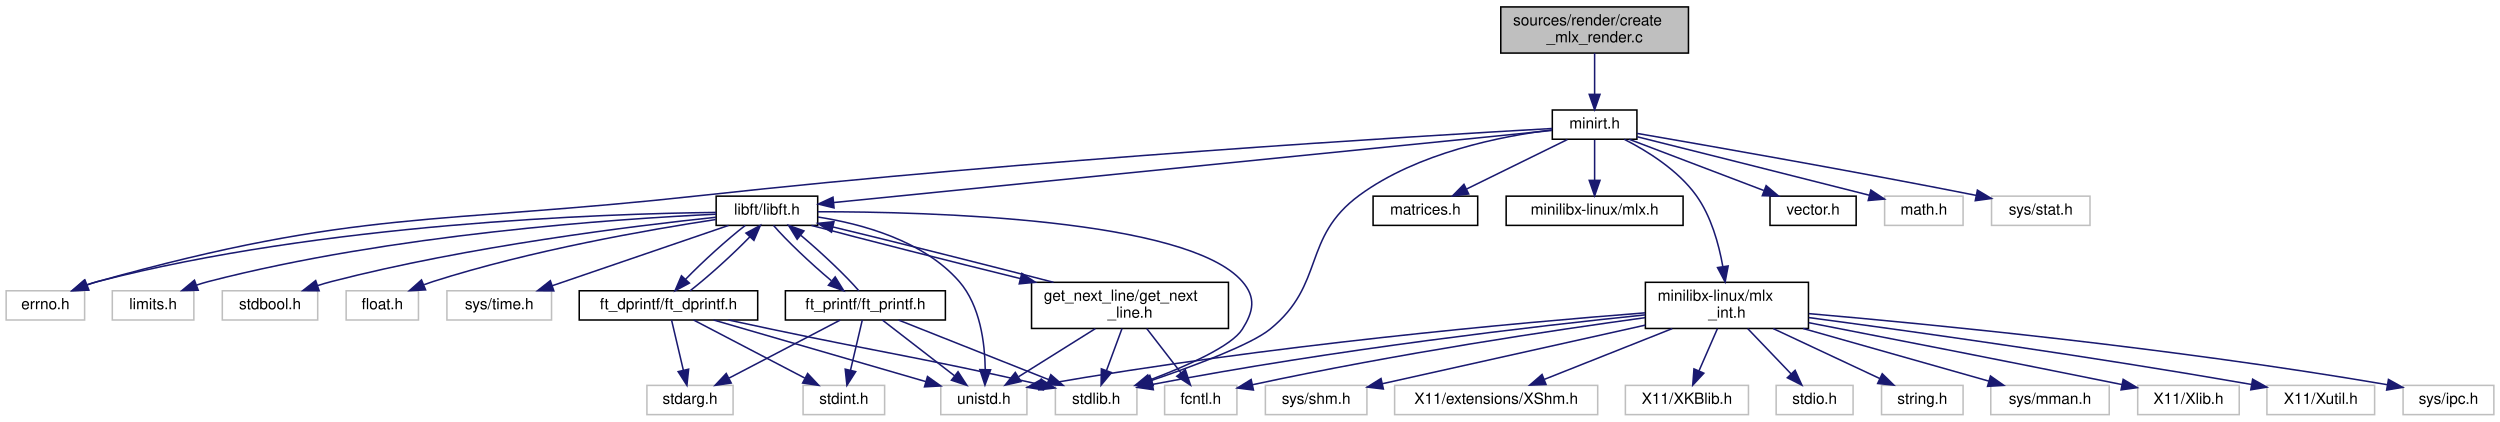
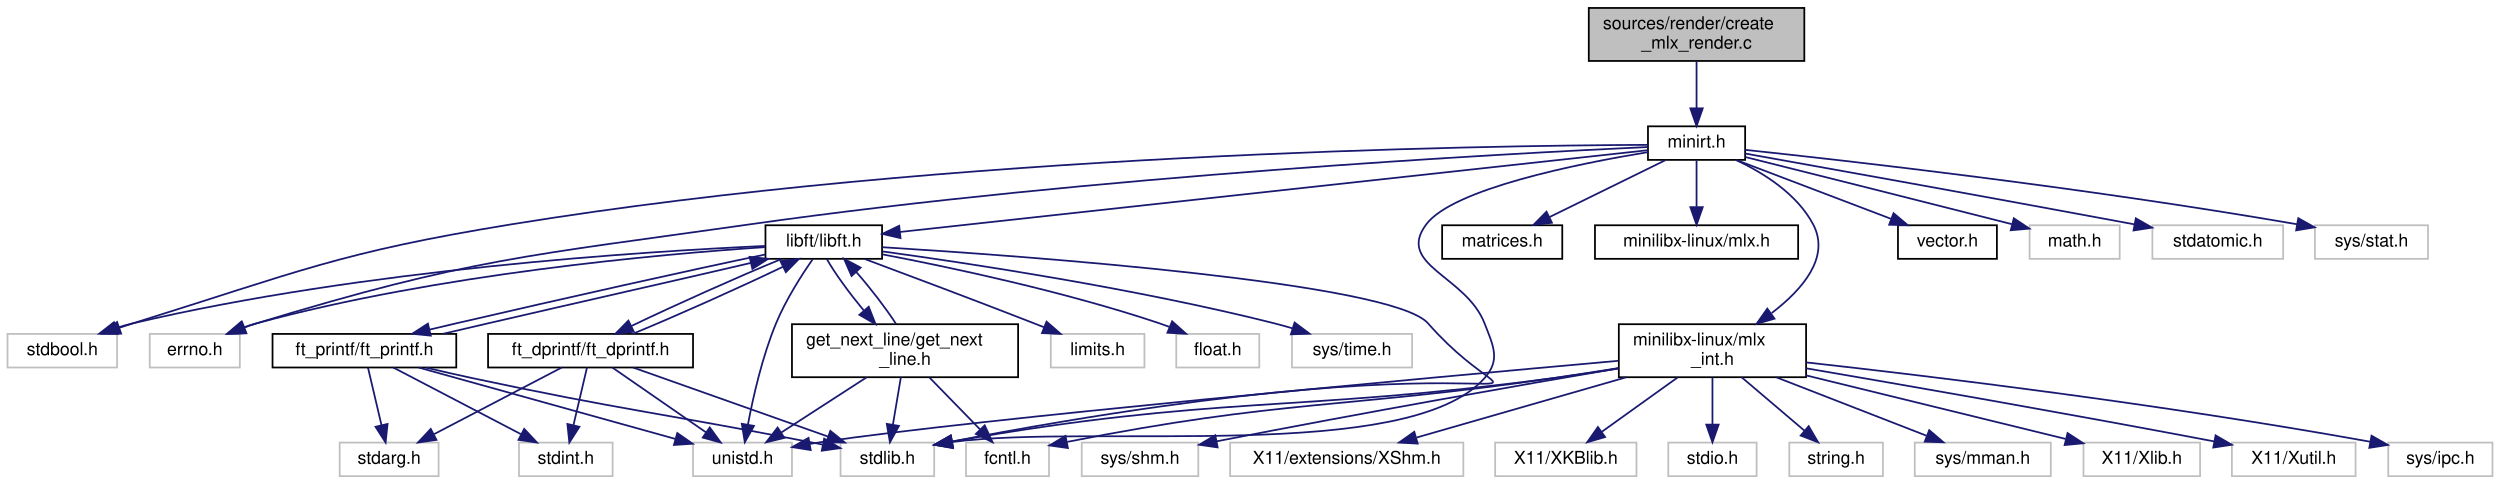
- <svg xmlns="http://www.w3.org/2000/svg" xmlns:xlink="http://www.w3.org/1999/xlink" width="1625pt" height="274pt" viewBox="0.00 0.00 1625.00 274.00">
+ <svg xmlns="http://www.w3.org/2000/svg" xmlns:xlink="http://www.w3.org/1999/xlink" width="1415pt" height="274pt" viewBox="0.00 0.00 1414.50 274.00">
  <g id="graph0" class="graph" transform="scale(1 1) rotate(0) translate(4 270)">
    <g id="node1" class="node">
      <g id="a_node1">
        <a xlink:title=" ">
-           <polygon fill="#bfbfbf" stroke="black" points="971.5,-235.5 971.5,-265.5 1093.5,-265.5 1093.5,-235.5 971.5,-235.5" />
-           <text text-anchor="start" x="979.5" y="-253.5" font-family="Helvetica,sans-Serif" font-size="10.00">sources/render/create</text>
-           <text text-anchor="middle" x="1032.5" y="-242.5" font-family="Helvetica,sans-Serif" font-size="10.00">_mlx_render.c</text>
+           <polygon fill="#bfbfbf" stroke="black" points="895,-235.5 895,-265.5 1017,-265.5 1017,-235.5 895,-235.5" />
+           <text text-anchor="start" x="903" y="-253.5" font-family="Helvetica,sans-Serif" font-size="10.00">sources/render/create</text>
+           <text text-anchor="middle" x="956" y="-242.5" font-family="Helvetica,sans-Serif" font-size="10.00">_mlx_render.c</text>
        </a>
      </g>
    </g>
    <g id="node2" class="node">
      <g id="a_node2">
        <a xlink:href="minirt_8h.html" target="_top" xlink:title=" ">
-           <polygon fill="none" stroke="black" points="1005,-179.5 1005,-198.5 1060,-198.5 1060,-179.5 1005,-179.5" />
-           <text text-anchor="middle" x="1032.5" y="-186.5" font-family="Helvetica,sans-Serif" font-size="10.00">minirt.h</text>
+           <polygon fill="none" stroke="black" points="928.5,-179.5 928.5,-198.5 983.5,-198.5 983.5,-179.5 928.5,-179.5" />
+           <text text-anchor="middle" x="956" y="-186.5" font-family="Helvetica,sans-Serif" font-size="10.00">minirt.h</text>
        </a>
      </g>
    </g>
    <g id="edge1" class="edge">
-       <path fill="none" stroke="midnightblue" d="M1032.5,-235.4C1032.5,-227.47 1032.5,-217.46 1032.5,-208.86" />
-       <polygon fill="midnightblue" stroke="midnightblue" points="1036,-208.66 1032.5,-198.66 1029,-208.66 1036,-208.66" />
+       <path fill="none" stroke="midnightblue" d="M956,-235.4C956,-227.47 956,-217.46 956,-208.86" />
+       <polygon fill="midnightblue" stroke="midnightblue" points="959.5,-208.66 956,-198.66 952.5,-208.66 959.5,-208.66" />
    </g>
    <g id="node3" class="node">
      <g id="a_node3">
        <a xlink:href="libft_8h.html" target="_top" xlink:title=" ">
-           <polygon fill="none" stroke="black" points="461.5,-123.5 461.5,-142.5 527.5,-142.5 527.5,-123.5 461.5,-123.5" />
-           <text text-anchor="middle" x="494.5" y="-130.5" font-family="Helvetica,sans-Serif" font-size="10.00">libft/libft.h</text>
+           <polygon fill="none" stroke="black" points="429,-123.5 429,-142.5 495,-142.5 495,-123.5 429,-123.5" />
+           <text text-anchor="middle" x="462" y="-130.5" font-family="Helvetica,sans-Serif" font-size="10.00">libft/libft.h</text>
        </a>
      </g>
    </g>
    <g id="edge2" class="edge">
-       <path fill="none" stroke="midnightblue" d="M1004.71,-185.21C916.83,-176.39 644.52,-149.06 537.92,-138.36" />
-       <polygon fill="midnightblue" stroke="midnightblue" points="538.13,-134.86 527.84,-137.35 537.44,-141.83 538.13,-134.86" />
+       <path fill="none" stroke="midnightblue" d="M928.38,-184.98C846.45,-176.02 604.3,-149.55 505.11,-138.71" />
+       <polygon fill="midnightblue" stroke="midnightblue" points="505.45,-135.23 495.13,-137.62 504.69,-142.19 505.45,-135.23" />
+     </g>
+     <g id="node5" class="node">
+       <g id="a_node5">
+         <a xlink:title=" ">
+           <polygon fill="none" stroke="#bfbfbf" points="0,-62 0,-81 62,-81 62,-62 0,-62" />
+           <text text-anchor="middle" x="31" y="-69" font-family="Helvetica,sans-Serif" font-size="10.00">stdbool.h</text>
+         </a>
+       </g>
+     </g>
+     <g id="edge46" class="edge">
+       <path fill="none" stroke="midnightblue" d="M928.3,-188.01C836.22,-187.65 532.18,-183.26 285,-143 187.96,-127.2 164.87,-116.23 71,-87 68.44,-86.2 65.81,-85.34 63.17,-84.45" />
+       <polygon fill="midnightblue" stroke="midnightblue" points="64.32,-81.14 53.72,-81.15 62.01,-87.75 64.32,-81.14" />
    </g>
    <g id="node6" class="node">
      <g id="a_node6">
        <a xlink:title=" ">
-           <polygon fill="none" stroke="#bfbfbf" points="0,-62 0,-81 51,-81 51,-62 0,-62" />
-           <text text-anchor="middle" x="25.5" y="-69" font-family="Helvetica,sans-Serif" font-size="10.00">errno.h</text>
+           <polygon fill="none" stroke="#bfbfbf" points="80.5,-62 80.5,-81 131.5,-81 131.5,-62 80.5,-62" />
+           <text text-anchor="middle" x="106" y="-69" font-family="Helvetica,sans-Serif" font-size="10.00">errno.h</text>
        </a>
      </g>
    </g>
    <g id="edge43" class="edge">
-       <path fill="none" stroke="midnightblue" d="M1004.97,-186.49C921.59,-181.79 664.58,-166.31 452.5,-143 277.13,-123.72 229.43,-134.46 59.5,-87 57.21,-86.36 54.86,-85.6 52.53,-84.77" />
-       <polygon fill="midnightblue" stroke="midnightblue" points="53.77,-81.49 43.18,-81.08 51.2,-88 53.77,-81.49" />
+       <path fill="none" stroke="midnightblue" d="M928.26,-186.79C848.77,-183.09 613.47,-170.45 420,-143 294.78,-125.24 261.99,-123.82 141,-87 138.72,-86.31 136.38,-85.52 134.05,-84.67" />
+       <polygon fill="midnightblue" stroke="midnightblue" points="135.23,-81.38 124.65,-81.01 132.69,-87.9 135.23,-81.38" />
    </g>
    <g id="node9" class="node">
      <g id="a_node9">
        <a xlink:title=" ">
-           <polygon fill="none" stroke="#bfbfbf" points="682,-0.5 682,-19.5 735,-19.5 735,-0.5 682,-0.5" />
-           <text text-anchor="middle" x="708.5" y="-7.5" font-family="Helvetica,sans-Serif" font-size="10.00">stdlib.h</text>
-         </a>
-       </g>
-     </g>
-     <g id="edge45" class="edge">
-       <path fill="none" stroke="midnightblue" d="M1004.85,-185.59C972.12,-181.53 917.3,-170.82 879.5,-143 842.07,-115.46 857.61,-85.25 821.5,-56 809.24,-46.07 772.81,-32.41 744.59,-22.75" />
-       <polygon fill="midnightblue" stroke="midnightblue" points="745.6,-19.39 735.01,-19.51 743.36,-26.03 745.6,-19.39" />
+           <polygon fill="none" stroke="#bfbfbf" points="471.5,-0.5 471.5,-19.5 524.5,-19.5 524.5,-0.5 471.5,-0.5" />
+           <text text-anchor="middle" x="498" y="-7.5" font-family="Helvetica,sans-Serif" font-size="10.00">stdlib.h</text>
+         </a>
+       </g>
+     </g>
+     <g id="edge47" class="edge">
+       <path fill="none" stroke="midnightblue" d="M928.49,-183.9C888.67,-177.33 818.05,-163.12 803,-143 785.69,-119.87 825.53,-113.92 836,-87 840.99,-74.16 845.15,-66.3 836,-56 792.91,-7.48 615.82,-30.28 534.96,-19.86" />
+       <polygon fill="midnightblue" stroke="midnightblue" points="535.09,-16.34 524.67,-18.25 534.01,-23.26 535.09,-16.34" />
    </g>
    <g id="node17" class="node">
      <g id="a_node17">
        <a xlink:href="matrices_8h.html" target="_top" xlink:title=" ">
-           <polygon fill="none" stroke="black" points="888.5,-123.5 888.5,-142.5 956.5,-142.5 956.5,-123.5 888.5,-123.5" />
-           <text text-anchor="middle" x="922.5" y="-130.5" font-family="Helvetica,sans-Serif" font-size="10.00">matrices.h</text>
+           <polygon fill="none" stroke="black" points="812,-123.5 812,-142.5 880,-142.5 880,-123.5 812,-123.5" />
+           <text text-anchor="middle" x="846" y="-130.5" font-family="Helvetica,sans-Serif" font-size="10.00">matrices.h</text>
        </a>
      </g>
    </g>
    <g id="edge27" class="edge">
-       <path fill="none" stroke="midnightblue" d="M1014.83,-179.32C997.11,-170.62 969.6,-157.12 949.21,-147.11" />
-       <polygon fill="midnightblue" stroke="midnightblue" points="950.65,-143.92 940.13,-142.65 947.56,-150.2 950.65,-143.92" />
+       <path fill="none" stroke="midnightblue" d="M938.33,-179.32C920.61,-170.62 893.1,-157.12 872.71,-147.11" />
+       <polygon fill="midnightblue" stroke="midnightblue" points="874.15,-143.92 863.63,-142.65 871.06,-150.2 874.15,-143.92" />
    </g>
    <g id="node18" class="node">
      <g id="a_node18">
        <a xlink:href="mlx_8h.html" target="_top" xlink:title=" ">
-           <polygon fill="none" stroke="black" points="975,-123.5 975,-142.5 1090,-142.5 1090,-123.5 975,-123.5" />
-           <text text-anchor="middle" x="1032.5" y="-130.5" font-family="Helvetica,sans-Serif" font-size="10.00">minilibx-linux/mlx.h</text>
+           <polygon fill="none" stroke="black" points="898.5,-123.5 898.5,-142.5 1013.5,-142.5 1013.5,-123.5 898.5,-123.5" />
+           <text text-anchor="middle" x="956" y="-130.5" font-family="Helvetica,sans-Serif" font-size="10.00">minilibx-linux/mlx.h</text>
        </a>
      </g>
    </g>
    <g id="edge28" class="edge">
-       <path fill="none" stroke="midnightblue" d="M1032.5,-179.08C1032.5,-172.01 1032.5,-161.86 1032.5,-152.99" />
-       <polygon fill="midnightblue" stroke="midnightblue" points="1036,-152.75 1032.5,-142.75 1029,-152.75 1036,-152.75" />
+       <path fill="none" stroke="midnightblue" d="M956,-179.08C956,-172.01 956,-161.86 956,-152.99" />
+       <polygon fill="midnightblue" stroke="midnightblue" points="959.5,-152.75 956,-142.75 952.5,-152.75 959.5,-152.75" />
    </g>
    <g id="node19" class="node">
      <g id="a_node19">
        <a xlink:href="mlx__int_8h.html" target="_top" xlink:title=" ">
-           <polygon fill="none" stroke="black" points="1065.5,-56.5 1065.5,-86.5 1171.5,-86.5 1171.5,-56.5 1065.5,-56.5" />
-           <text text-anchor="start" x="1073.5" y="-74.5" font-family="Helvetica,sans-Serif" font-size="10.00">minilibx-linux/mlx</text>
-           <text text-anchor="middle" x="1118.5" y="-63.5" font-family="Helvetica,sans-Serif" font-size="10.00">_int.h</text>
+           <polygon fill="none" stroke="black" points="912,-56.5 912,-86.5 1018,-86.5 1018,-56.5 912,-56.5" />
+           <text text-anchor="start" x="920" y="-74.5" font-family="Helvetica,sans-Serif" font-size="10.00">minilibx-linux/mlx</text>
+           <text text-anchor="middle" x="965" y="-63.5" font-family="Helvetica,sans-Serif" font-size="10.00">_int.h</text>
        </a>
      </g>
    </g>
    <g id="edge29" class="edge">
-       <path fill="none" stroke="midnightblue" d="M1051.72,-179.47C1066.59,-171.92 1086.58,-159.54 1098.5,-143 1108.22,-129.51 1113.23,-111.42 1115.8,-96.94" />
-       <polygon fill="midnightblue" stroke="midnightblue" points="1119.31,-97.12 1117.33,-86.71 1112.39,-96.08 1119.31,-97.12" />
+       <path fill="none" stroke="midnightblue" d="M978.46,-179.38C993.77,-172.18 1012.86,-160.29 1022,-143 1031.8,-124.46 1015.97,-106.13 998.53,-92.81" />
+       <polygon fill="midnightblue" stroke="midnightblue" points="1000.11,-89.64 989.94,-86.69 996.05,-95.34 1000.11,-89.64" />
    </g>
    <g id="node29" class="node">
      <g id="a_node29">
        <a xlink:href="vector_8h.html" target="_top" xlink:title=" ">
-           <polygon fill="none" stroke="black" points="1146.5,-123.5 1146.5,-142.5 1202.5,-142.5 1202.5,-123.5 1146.5,-123.5" />
-           <text text-anchor="middle" x="1174.5" y="-130.5" font-family="Helvetica,sans-Serif" font-size="10.00">vector.h</text>
+           <polygon fill="none" stroke="black" points="1070,-123.5 1070,-142.5 1126,-142.5 1126,-123.5 1070,-123.5" />
+           <text text-anchor="middle" x="1098" y="-130.5" font-family="Helvetica,sans-Serif" font-size="10.00">vector.h</text>
        </a>
      </g>
    </g>
    <g id="edge42" class="edge">
-       <path fill="none" stroke="midnightblue" d="M1055,-179.44C1078.58,-170.48 1115.82,-156.31 1142.46,-146.18" />
-       <polygon fill="midnightblue" stroke="midnightblue" points="1144,-149.34 1152.1,-142.52 1141.51,-142.8 1144,-149.34" />
+       <path fill="none" stroke="midnightblue" d="M978.5,-179.44C1002.08,-170.48 1039.32,-156.31 1065.96,-146.18" />
+       <polygon fill="midnightblue" stroke="midnightblue" points="1067.5,-149.34 1075.6,-142.52 1065.01,-142.8 1067.5,-149.34" />
    </g>
    <g id="node30" class="node">
      <g id="a_node30">
        <a xlink:title=" ">
-           <polygon fill="none" stroke="#bfbfbf" points="1221,-123.5 1221,-142.5 1272,-142.5 1272,-123.5 1221,-123.5" />
-           <text text-anchor="middle" x="1246.5" y="-130.5" font-family="Helvetica,sans-Serif" font-size="10.00">math.h</text>
+           <polygon fill="none" stroke="#bfbfbf" points="1144.5,-123.5 1144.5,-142.5 1195.5,-142.5 1195.5,-123.5 1144.5,-123.5" />
+           <text text-anchor="middle" x="1170" y="-130.5" font-family="Helvetica,sans-Serif" font-size="10.00">math.h</text>
        </a>
      </g>
    </g>
    <g id="edge44" class="edge">
-       <path fill="none" stroke="midnightblue" d="M1060.11,-181.11C1093.43,-172.78 1151.4,-158.26 1210.94,-143.13" />
-       <polygon fill="midnightblue" stroke="midnightblue" points="1212.06,-146.46 1220.89,-140.6 1210.34,-139.67 1212.06,-146.46" />
+       <path fill="none" stroke="midnightblue" d="M983.61,-181.11C1016.93,-172.78 1074.9,-158.26 1134.44,-143.13" />
+       <polygon fill="midnightblue" stroke="midnightblue" points="1135.56,-146.46 1144.39,-140.6 1133.84,-139.67 1135.56,-146.46" />
    </g>
    <g id="node31" class="node">
      <g id="a_node31">
        <a xlink:title=" ">
-           <polygon fill="none" stroke="#bfbfbf" points="1290.5,-123.5 1290.5,-142.5 1354.5,-142.5 1354.5,-123.5 1290.5,-123.5" />
-           <text text-anchor="middle" x="1322.5" y="-130.5" font-family="Helvetica,sans-Serif" font-size="10.00">sys/stat.h</text>
-         </a>
-       </g>
-     </g>
-     <g id="edge46" class="edge">
-       <path fill="none" stroke="midnightblue" d="M1060.08,-183.29C1105.92,-175.39 1200.66,-158.79 1280.5,-143 1280.6,-142.98 1280.7,-142.96 1280.8,-142.94" />
-       <polygon fill="midnightblue" stroke="midnightblue" points="1281.32,-146.41 1290.42,-140.98 1279.92,-139.55 1281.32,-146.41" />
+           <polygon fill="none" stroke="#bfbfbf" points="1214,-123.5 1214,-142.5 1288,-142.5 1288,-123.5 1214,-123.5" />
+           <text text-anchor="middle" x="1251" y="-130.5" font-family="Helvetica,sans-Serif" font-size="10.00">stdatomic.h</text>
+         </a>
+       </g>
+     </g>
+     <g id="edge45" class="edge">
+       <path fill="none" stroke="midnightblue" d="M983.54,-183.09C1027.63,-175.22 1117.03,-159.17 1203.79,-143.02" />
+       <polygon fill="midnightblue" stroke="midnightblue" points="1204.62,-146.43 1213.81,-141.16 1203.33,-139.55 1204.62,-146.43" />
+     </g>
+     <g id="node32" class="node">
+       <g id="a_node32">
+         <a xlink:title=" ">
+           <polygon fill="none" stroke="#bfbfbf" points="1306,-123.5 1306,-142.5 1370,-142.5 1370,-123.5 1306,-123.5" />
+           <text text-anchor="middle" x="1338" y="-130.5" font-family="Helvetica,sans-Serif" font-size="10.00">sys/stat.h</text>
+         </a>
+       </g>
+     </g>
+     <g id="edge48" class="edge">
+       <path fill="none" stroke="midnightblue" d="M983.53,-185.17C1040.13,-179.18 1173.83,-164.15 1295.93,-143.06" />
+       <polygon fill="midnightblue" stroke="midnightblue" points="1296.57,-146.5 1305.82,-141.33 1295.37,-139.61 1296.57,-146.5" />
    </g>
    <g id="node4" class="node">
      <g id="a_node4">
        <a xlink:title=" ">
-           <polygon fill="none" stroke="#bfbfbf" points="69,-62 69,-81 122,-81 122,-62 69,-62" />
-           <text text-anchor="middle" x="95.5" y="-69" font-family="Helvetica,sans-Serif" font-size="10.00">limits.h</text>
+           <polygon fill="none" stroke="#bfbfbf" points="590.5,-62 590.5,-81 643.5,-81 643.5,-62 590.5,-62" />
+           <text text-anchor="middle" x="617" y="-69" font-family="Helvetica,sans-Serif" font-size="10.00">limits.h</text>
        </a>
      </g>
    </g>
    <g id="edge3" class="edge">
-       <path fill="none" stroke="midnightblue" d="M461.43,-130.77C396.98,-127.73 250.46,-117.77 131.5,-87 128.99,-86.35 126.42,-85.57 123.86,-84.71" />
-       <polygon fill="midnightblue" stroke="midnightblue" points="124.84,-81.34 114.25,-81.12 122.39,-87.89 124.84,-81.34" />
-     </g>
-     <g id="node5" class="node">
-       <g id="a_node5">
-         <a xlink:title=" ">
-           <polygon fill="none" stroke="#bfbfbf" points="140.5,-62 140.5,-81 202.5,-81 202.5,-62 140.5,-62" />
-           <text text-anchor="middle" x="171.5" y="-69" font-family="Helvetica,sans-Serif" font-size="10.00">stdbool.h</text>
-         </a>
-       </g>
+       <path fill="none" stroke="midnightblue" d="M485.31,-123.35C509.35,-114.4 547.87,-99.93 581,-87 582.84,-86.28 584.72,-85.54 586.62,-84.79" />
+       <polygon fill="midnightblue" stroke="midnightblue" points="588.1,-87.97 596.09,-81.01 585.51,-81.47 588.1,-87.97" />
    </g>
    <g id="edge4" class="edge">
-       <path fill="none" stroke="midnightblue" d="M461.4,-128.8C408.14,-123.19 300.37,-109.95 211.5,-87 208.52,-86.23 205.45,-85.33 202.4,-84.36" />
-       <polygon fill="midnightblue" stroke="midnightblue" points="203.45,-81.01 192.85,-81.09 201.18,-87.64 203.45,-81.01" />
+       <path fill="none" stroke="midnightblue" d="M428.86,-130.79C360.9,-127.74 201.2,-117.65 71,-87 67.94,-86.28 64.78,-85.4 61.65,-84.42" />
+       <polygon fill="midnightblue" stroke="midnightblue" points="62.49,-81.01 51.89,-81.11 60.24,-87.64 62.49,-81.01" />
    </g>
    <g id="edge5" class="edge">
-       <path fill="none" stroke="midnightblue" d="M461.44,-131.93C387.95,-131.06 205.96,-124.88 59.5,-87 57.14,-86.39 54.73,-85.64 52.34,-84.81" />
-       <polygon fill="midnightblue" stroke="midnightblue" points="53.38,-81.46 42.79,-81.06 50.82,-87.97 53.38,-81.46" />
+       <path fill="none" stroke="midnightblue" d="M428.63,-130.11C369.68,-126.16 243.62,-114.96 141,-87 138.56,-86.33 136.06,-85.54 133.57,-84.67" />
+       <polygon fill="midnightblue" stroke="midnightblue" points="134.81,-81.4 124.22,-81.07 132.3,-87.93 134.81,-81.4" />
    </g>
    <g id="node7" class="node">
      <g id="a_node7">
        <a xlink:title=" ">
-           <polygon fill="none" stroke="#bfbfbf" points="221,-62 221,-81 268,-81 268,-62 221,-62" />
-           <text text-anchor="middle" x="244.5" y="-69" font-family="Helvetica,sans-Serif" font-size="10.00">float.h</text>
+           <polygon fill="none" stroke="#bfbfbf" points="661.5,-62 661.5,-81 708.5,-81 708.5,-62 661.5,-62" />
+           <text text-anchor="middle" x="685" y="-69" font-family="Helvetica,sans-Serif" font-size="10.00">float.h</text>
        </a>
      </g>
    </g>
    <g id="edge6" class="edge">
-       <path fill="none" stroke="midnightblue" d="M461.23,-127.32C418.16,-120.76 341.09,-107.32 277.5,-87 275.58,-86.39 273.62,-85.7 271.66,-84.96" />
-       <polygon fill="midnightblue" stroke="midnightblue" points="272.63,-81.58 262.05,-81.02 269.97,-88.05 272.63,-81.58" />
+       <path fill="none" stroke="midnightblue" d="M495.12,-126.05C533.44,-118.74 598.16,-105.04 652,-87 653.87,-86.37 655.78,-85.68 657.69,-84.95" />
+       <polygon fill="midnightblue" stroke="midnightblue" points="659.17,-88.13 667.08,-81.08 656.5,-81.66 659.17,-88.13" />
    </g>
    <g id="node8" class="node">
      <g id="a_node8">
        <a xlink:title=" ">
-           <polygon fill="none" stroke="#bfbfbf" points="286.5,-62 286.5,-81 354.5,-81 354.5,-62 286.5,-62" />
-           <text text-anchor="middle" x="320.5" y="-69" font-family="Helvetica,sans-Serif" font-size="10.00">sys/time.h</text>
+           <polygon fill="none" stroke="#bfbfbf" points="727,-62 727,-81 795,-81 795,-62 727,-62" />
+           <text text-anchor="middle" x="761" y="-69" font-family="Helvetica,sans-Serif" font-size="10.00">sys/time.h</text>
        </a>
      </g>
    </g>
    <g id="edge7" class="edge">
-       <path fill="none" stroke="midnightblue" d="M469.57,-123.48C439.46,-113.18 388.67,-95.81 354.86,-84.25" />
-       <polygon fill="midnightblue" stroke="midnightblue" points="355.98,-80.93 345.38,-81.01 353.71,-87.56 355.98,-80.93" />
+       <path fill="none" stroke="midnightblue" d="M495.33,-127.68C544.34,-120.97 638.53,-106.75 717,-87 720.38,-86.15 723.87,-85.17 727.35,-84.14" />
+       <polygon fill="midnightblue" stroke="midnightblue" points="728.49,-87.45 736.98,-81.11 726.39,-80.77 728.49,-87.45" />
    </g>
    <g id="edge8" class="edge">
-       <path fill="none" stroke="midnightblue" d="M527.57,-132.37C599.81,-132.39 768.08,-127.95 803.5,-87 812.51,-76.58 810.87,-67.64 803.5,-56 796.51,-44.95 767.59,-32.18 743.48,-23.07" />
-       <polygon fill="midnightblue" stroke="midnightblue" points="744.45,-19.7 733.85,-19.53 742.03,-26.26 744.45,-19.7" />
+       <path fill="none" stroke="midnightblue" d="M495.2,-130.08C577.13,-125.01 783.79,-110.05 804,-87 865.43,-16.96 891.7,-88.46 534.54,-20.11" />
+       <polygon fill="midnightblue" stroke="midnightblue" points="535.16,-16.67 524.68,-18.21 533.83,-23.54 535.16,-16.67" />
    </g>
    <g id="node10" class="node">
      <g id="a_node10">
        <a xlink:title=" ">
-           <polygon fill="none" stroke="#bfbfbf" points="607.5,-0.5 607.5,-19.5 663.5,-19.5 663.5,-0.5 607.5,-0.5" />
-           <text text-anchor="middle" x="635.5" y="-7.5" font-family="Helvetica,sans-Serif" font-size="10.00">unistd.h</text>
+           <polygon fill="none" stroke="#bfbfbf" points="388,-0.5 388,-19.5 444,-19.5 444,-0.5 388,-0.5" />
+           <text text-anchor="middle" x="416" y="-7.5" font-family="Helvetica,sans-Serif" font-size="10.00">unistd.h</text>
        </a>
      </g>
    </g>
    <g id="edge9" class="edge">
-       <path fill="none" stroke="midnightblue" d="M527.67,-128.93C556.2,-124.49 596.33,-113.61 619.5,-87 633.17,-71.3 636.17,-46.9 636.4,-30" />
-       <polygon fill="midnightblue" stroke="midnightblue" points="639.89,-29.63 636.21,-19.7 632.89,-29.76 639.89,-29.63" />
+       <path fill="none" stroke="midnightblue" d="M455.81,-123.44C449.73,-114.68 440.58,-100.47 435,-87 427.21,-68.19 422.03,-45.4 419.08,-29.71" />
+       <polygon fill="midnightblue" stroke="midnightblue" points="422.5,-28.94 417.31,-19.7 415.6,-30.15 422.5,-28.94" />
    </g>
    <g id="node11" class="node">
      <g id="a_node11">
        <a xlink:href="ft__printf_8h.html" target="_top" xlink:title=" ">
-           <polygon fill="none" stroke="black" points="506.5,-62 506.5,-81 610.5,-81 610.5,-62 506.5,-62" />
-           <text text-anchor="middle" x="558.5" y="-69" font-family="Helvetica,sans-Serif" font-size="10.00">ft_printf/ft_printf.h</text>
+           <polygon fill="none" stroke="black" points="150,-62 150,-81 254,-81 254,-62 150,-62" />
+           <text text-anchor="middle" x="202" y="-69" font-family="Helvetica,sans-Serif" font-size="10.00">ft_printf/ft_printf.h</text>
        </a>
      </g>
    </g>
    <g id="edge10" class="edge">
-       <path fill="none" stroke="midnightblue" d="M498.77,-123.48C506.8,-114.11 522.83,-98.88 536.41,-87.51" />
-       <polygon fill="midnightblue" stroke="midnightblue" points="538.87,-90.02 544.45,-81.01 534.47,-84.57 538.87,-90.02" />
+       <path fill="none" stroke="midnightblue" d="M428.97,-125.98C387.64,-117.44 315.42,-101.24 254,-87 249.15,-85.88 244.09,-84.69 239.1,-83.5" />
+       <polygon fill="midnightblue" stroke="midnightblue" points="239.57,-80.02 229.03,-81.08 237.93,-86.82 239.57,-80.02" />
    </g>
    <g id="node14" class="node">
      <g id="a_node14">
        <a xlink:href="ft__dprintf_8h.html" target="_top" xlink:title=" ">
-           <polygon fill="none" stroke="black" points="372.5,-62 372.5,-81 488.5,-81 488.5,-62 372.5,-62" />
-           <text text-anchor="middle" x="430.5" y="-69" font-family="Helvetica,sans-Serif" font-size="10.00">ft_dprintf/ft_dprintf.h</text>
+           <polygon fill="none" stroke="black" points="272,-62 272,-81 388,-81 388,-62 272,-62" />
+           <text text-anchor="middle" x="330" y="-69" font-family="Helvetica,sans-Serif" font-size="10.00">ft_dprintf/ft_dprintf.h</text>
        </a>
      </g>
    </g>
    <g id="edge16" class="edge">
-       <path fill="none" stroke="midnightblue" d="M480.43,-123.48C468.65,-114.37 452.53,-99.74 441.63,-88.48" />
-       <polygon fill="midnightblue" stroke="midnightblue" points="444.1,-86 434.76,-81.01 438.95,-90.74 444.1,-86" />
+       <path fill="none" stroke="midnightblue" d="M438.19,-123.48C413.96,-113.53 377.01,-96.99 353.07,-85.46" />
+       <polygon fill="midnightblue" stroke="midnightblue" points="354.5,-82.27 343.98,-81.01 351.42,-88.55 354.5,-82.27" />
    </g>
    <g id="node15" class="node">
      <g id="a_node15">
        <a xlink:href="get__next__line_8h.html" target="_top" xlink:title=" ">
-           <polygon fill="none" stroke="black" points="666.5,-56.5 666.5,-86.5 794.5,-86.5 794.5,-56.5 666.5,-56.5" />
-           <text text-anchor="start" x="674.5" y="-74.5" font-family="Helvetica,sans-Serif" font-size="10.00">get_next_line/get_next</text>
-           <text text-anchor="middle" x="730.5" y="-63.5" font-family="Helvetica,sans-Serif" font-size="10.00">_line.h</text>
+           <polygon fill="none" stroke="black" points="444,-56.5 444,-86.5 572,-86.5 572,-56.5 444,-56.5" />
+           <text text-anchor="start" x="452" y="-74.5" font-family="Helvetica,sans-Serif" font-size="10.00">get_next_line/get_next</text>
+           <text text-anchor="middle" x="508" y="-63.5" font-family="Helvetica,sans-Serif" font-size="10.00">_line.h</text>
        </a>
      </g>
    </g>
    <g id="edge22" class="edge">
-       <path fill="none" stroke="midnightblue" d="M523.41,-123.48C557.08,-114.49 613.65,-100.13 659.21,-88.93" />
-       <polygon fill="midnightblue" stroke="midnightblue" points="660.17,-92.3 669.05,-86.52 658.5,-85.5 660.17,-92.3" />
+       <path fill="none" stroke="midnightblue" d="M463.69,-123.48C467.91,-115.87 476.24,-104.4 484.64,-94.26" />
+       <polygon fill="midnightblue" stroke="midnightblue" points="487.44,-96.38 491.33,-86.52 482.14,-91.8 487.44,-96.38" />
    </g>
    <g id="edge15" class="edge">
-       <path fill="none" stroke="midnightblue" d="M554.24,-81.01C546.22,-90.37 530.2,-105.59 516.62,-116.97" />
-       <polygon fill="midnightblue" stroke="midnightblue" points="514.15,-114.47 508.57,-123.48 518.55,-119.91 514.15,-114.47" />
+       <path fill="none" stroke="midnightblue" d="M246.54,-81.08C255.06,-83.04 263.83,-85.11 272,-87 323.31,-98.9 382.16,-112.16 420.71,-121.18" />
+       <polygon fill="midnightblue" stroke="midnightblue" points="420.01,-124.61 430.54,-123.5 421.61,-117.8 420.01,-124.61" />
    </g>
    <g id="edge12" class="edge">
-       <path fill="none" stroke="midnightblue" d="M579.99,-61.98C605.61,-51.81 648.61,-34.76 677.74,-23.2" />
-       <polygon fill="midnightblue" stroke="midnightblue" points="679.04,-26.45 687.05,-19.51 676.46,-19.94 679.04,-26.45" />
+       <path fill="none" stroke="midnightblue" d="M236.78,-61.94C245.33,-59.92 254.48,-57.82 263,-56 347.05,-38.06 368.64,-36.43 453,-20 455.69,-19.48 458.48,-18.93 461.28,-18.38" />
+       <polygon fill="midnightblue" stroke="midnightblue" points="462.23,-21.76 471.36,-16.37 460.87,-14.89 462.23,-21.76" />
    </g>
    <g id="edge11" class="edge">
-       <path fill="none" stroke="midnightblue" d="M569.53,-61.98C581.77,-52.52 601.73,-37.1 616.49,-25.69" />
-       <polygon fill="midnightblue" stroke="midnightblue" points="618.72,-28.39 624.49,-19.51 614.44,-22.85 618.72,-28.39" />
+       <path fill="none" stroke="midnightblue" d="M232.66,-61.98C270.99,-51.32 336.59,-33.08 378.05,-21.55" />
+       <polygon fill="midnightblue" stroke="midnightblue" points="379.09,-24.9 387.78,-18.85 377.21,-18.15 379.09,-24.9" />
    </g>
    <g id="node12" class="node">
      <g id="a_node12">
        <a xlink:title=" ">
-           <polygon fill="none" stroke="#bfbfbf" points="416.5,-0.5 416.5,-19.5 472.5,-19.5 472.5,-0.5 416.5,-0.5" />
-           <text text-anchor="middle" x="444.5" y="-7.5" font-family="Helvetica,sans-Serif" font-size="10.00">stdarg.h</text>
+           <polygon fill="none" stroke="#bfbfbf" points="188,-0.5 188,-19.5 244,-19.5 244,-0.5 188,-0.5" />
+           <text text-anchor="middle" x="216" y="-7.5" font-family="Helvetica,sans-Serif" font-size="10.00">stdarg.h</text>
        </a>
      </g>
    </g>
    <g id="edge13" class="edge">
-       <path fill="none" stroke="midnightblue" d="M542.17,-61.98C523.29,-52.12 491.99,-35.79 469.92,-24.27" />
-       <polygon fill="midnightblue" stroke="midnightblue" points="471.29,-21.03 460.8,-19.51 468.05,-27.24 471.29,-21.03" />
+       <path fill="none" stroke="midnightblue" d="M204.01,-61.98C206,-53.49 209.13,-40.2 211.69,-29.32" />
+       <polygon fill="midnightblue" stroke="midnightblue" points="215.11,-30.04 214,-19.51 208.3,-28.44 215.11,-30.04" />
    </g>
    <g id="node13" class="node">
      <g id="a_node13">
        <a xlink:title=" ">
-           <polygon fill="none" stroke="#bfbfbf" points="518,-0.5 518,-19.5 571,-19.5 571,-0.5 518,-0.5" />
-           <text text-anchor="middle" x="544.5" y="-7.5" font-family="Helvetica,sans-Serif" font-size="10.00">stdint.h</text>
+           <polygon fill="none" stroke="#bfbfbf" points="289.5,-0.5 289.5,-19.5 342.5,-19.5 342.5,-0.5 289.5,-0.5" />
+           <text text-anchor="middle" x="316" y="-7.5" font-family="Helvetica,sans-Serif" font-size="10.00">stdint.h</text>
        </a>
      </g>
    </g>
    <g id="edge14" class="edge">
-       <path fill="none" stroke="midnightblue" d="M556.49,-61.98C554.5,-53.49 551.37,-40.2 548.81,-29.32" />
-       <polygon fill="midnightblue" stroke="midnightblue" points="552.2,-28.44 546.5,-19.51 545.39,-30.04 552.2,-28.44" />
+       <path fill="none" stroke="midnightblue" d="M218.33,-61.98C237.21,-52.12 268.51,-35.79 290.58,-24.27" />
+       <polygon fill="midnightblue" stroke="midnightblue" points="292.45,-27.24 299.7,-19.51 289.21,-21.03 292.45,-27.24" />
    </g>
    <g id="edge21" class="edge">
-       <path fill="none" stroke="midnightblue" d="M444.55,-81.01C456.32,-90.1 472.45,-104.74 483.35,-116" />
-       <polygon fill="midnightblue" stroke="midnightblue" points="480.88,-118.49 490.23,-123.48 486.04,-113.75 480.88,-118.49" />
+       <path fill="none" stroke="midnightblue" d="M353.77,-81.01C377.98,-90.94 414.94,-107.48 438.89,-119.02" />
+       <polygon fill="midnightblue" stroke="midnightblue" points="437.47,-122.22 447.99,-123.48 440.55,-115.93 437.47,-122.22" />
    </g>
    <g id="edge18" class="edge">
-       <path fill="none" stroke="midnightblue" d="M469.46,-62C478.65,-60.01 488.42,-57.92 497.5,-56 572.16,-40.24 593.43,-37.81 671.93,-20.05" />
-       <polygon fill="midnightblue" stroke="midnightblue" points="672.82,-23.44 681.79,-17.81 671.27,-16.61 672.82,-23.44" />
+       <path fill="none" stroke="midnightblue" d="M354.07,-61.98C383.01,-51.72 431.76,-34.46 464.4,-22.9" />
+       <polygon fill="midnightblue" stroke="midnightblue" points="465.72,-26.15 473.97,-19.51 463.38,-19.55 465.72,-26.15" />
    </g>
    <g id="edge17" class="edge">
-       <path fill="none" stroke="midnightblue" d="M459.87,-61.98C496.21,-51.43 558.12,-33.46 597.89,-21.92" />
-       <polygon fill="midnightblue" stroke="midnightblue" points="598.87,-25.28 607.5,-19.13 596.92,-18.55 598.87,-25.28" />
+       <path fill="none" stroke="midnightblue" d="M342.32,-61.98C356.12,-52.43 378.7,-36.81 395.23,-25.37" />
+       <polygon fill="midnightblue" stroke="midnightblue" points="397.47,-28.08 403.7,-19.51 393.49,-22.32 397.47,-28.08" />
    </g>
    <g id="edge19" class="edge">
-       <path fill="none" stroke="midnightblue" d="M432.51,-61.98C434.5,-53.49 437.63,-40.2 440.19,-29.32" />
-       <polygon fill="midnightblue" stroke="midnightblue" points="443.61,-30.04 442.5,-19.51 436.8,-28.44 443.61,-30.04" />
+       <path fill="none" stroke="midnightblue" d="M313.67,-61.98C294.79,-52.12 263.49,-35.79 241.42,-24.27" />
+       <polygon fill="midnightblue" stroke="midnightblue" points="242.79,-21.03 232.3,-19.51 239.55,-27.24 242.79,-21.03" />
    </g>
    <g id="edge20" class="edge">
-       <path fill="none" stroke="midnightblue" d="M446.83,-61.98C465.71,-52.12 497.01,-35.79 519.08,-24.27" />
-       <polygon fill="midnightblue" stroke="midnightblue" points="520.95,-27.24 528.2,-19.51 517.71,-21.03 520.95,-27.24" />
+       <path fill="none" stroke="midnightblue" d="M327.99,-61.98C326,-53.49 322.87,-40.2 320.31,-29.32" />
+       <polygon fill="midnightblue" stroke="midnightblue" points="323.7,-28.44 318,-19.51 316.89,-30.04 323.7,-28.44" />
    </g>
    <g id="edge26" class="edge">
-       <path fill="none" stroke="midnightblue" d="M680.79,-86.5C638.27,-97.58 577.83,-112.76 537.38,-122.48" />
-       <polygon fill="midnightblue" stroke="midnightblue" points="536.47,-119.1 527.55,-124.82 538.09,-125.91 536.47,-119.1" />
+       <path fill="none" stroke="midnightblue" d="M502.99,-86.52C497.28,-95.39 488.47,-106.88 480.35,-116.09" />
+       <polygon fill="midnightblue" stroke="midnightblue" points="477.73,-113.77 473.49,-123.48 482.86,-118.53 477.73,-113.77" />
    </g>
    <g id="edge24" class="edge">
-       <path fill="none" stroke="midnightblue" d="M725.29,-56.4C722.29,-48.29 718.49,-38.01 715.26,-29.28" />
-       <polygon fill="midnightblue" stroke="midnightblue" points="718.45,-27.82 711.7,-19.66 711.89,-30.25 718.45,-27.82" />
+       <path fill="none" stroke="midnightblue" d="M505.63,-56.4C504.28,-48.38 502.58,-38.23 501.12,-29.57" />
+       <polygon fill="midnightblue" stroke="midnightblue" points="504.56,-28.94 499.46,-19.66 497.66,-30.1 504.56,-28.94" />
    </g>
    <g id="edge25" class="edge">
-       <path fill="none" stroke="midnightblue" d="M707.99,-56.4C692.9,-46.95 673.11,-34.56 658.03,-25.11" />
-       <polygon fill="midnightblue" stroke="midnightblue" points="659.66,-22 649.32,-19.66 655.94,-27.93 659.66,-22" />
+       <path fill="none" stroke="midnightblue" d="M486.2,-56.4C471.59,-46.95 452.43,-34.56 437.82,-25.11" />
+       <polygon fill="midnightblue" stroke="midnightblue" points="439.68,-22.15 429.39,-19.66 435.88,-28.03 439.68,-22.15" />
    </g>
    <g id="node16" class="node">
      <g id="a_node16">
        <a xlink:title=" ">
-           <polygon fill="none" stroke="#bfbfbf" points="753,-0.5 753,-19.5 800,-19.5 800,-0.5 753,-0.5" />
-           <text text-anchor="middle" x="776.5" y="-7.5" font-family="Helvetica,sans-Serif" font-size="10.00">fcntl.h</text>
+           <polygon fill="none" stroke="#bfbfbf" points="542.5,-0.5 542.5,-19.5 589.5,-19.5 589.5,-0.5 542.5,-0.5" />
+           <text text-anchor="middle" x="566" y="-7.5" font-family="Helvetica,sans-Serif" font-size="10.00">fcntl.h</text>
        </a>
      </g>
    </g>
    <g id="edge23" class="edge">
-       <path fill="none" stroke="midnightblue" d="M741.4,-56.4C748.09,-47.75 756.68,-36.64 763.68,-27.58" />
-       <polygon fill="midnightblue" stroke="midnightblue" points="766.46,-29.71 769.81,-19.66 760.92,-25.43 766.46,-29.71" />
+       <path fill="none" stroke="midnightblue" d="M521.75,-56.4C530.35,-47.58 541.45,-36.18 550.39,-27.02" />
+       <polygon fill="midnightblue" stroke="midnightblue" points="553.09,-29.26 557.56,-19.66 548.07,-24.38 553.09,-29.26" />
    </g>
    <g id="edge30" class="edge">
-       <path fill="none" stroke="midnightblue" d="M1065.39,-65.34C994.43,-58.01 864.64,-43.06 745.22,-20.16" />
-       <polygon fill="midnightblue" stroke="midnightblue" points="745.66,-16.68 735.18,-18.21 744.33,-23.55 745.66,-16.68" />
+       <path fill="none" stroke="midnightblue" d="M911.77,-61.43C899.7,-59.51 886.92,-57.59 875,-56 726.75,-36.27 685.19,-46.64 534.73,-20.09" />
+       <polygon fill="midnightblue" stroke="midnightblue" points="535.12,-16.6 524.66,-18.29 533.89,-23.49 535.12,-16.6" />
    </g>
    <g id="edge33" class="edge">
-       <path fill="none" stroke="midnightblue" d="M1065.32,-66.66C983.28,-60.25 820.8,-45.67 673.81,-20.03" />
-       <polygon fill="midnightblue" stroke="midnightblue" points="674.16,-16.54 663.7,-18.25 672.94,-23.43 674.16,-16.54" />
+       <path fill="none" stroke="midnightblue" d="M911.64,-65.78C800.56,-55.84 547.74,-32.66 462,-20 459.46,-19.63 456.86,-19.21 454.23,-18.76" />
+       <polygon fill="midnightblue" stroke="midnightblue" points="454.61,-15.27 444.15,-16.94 453.37,-22.16 454.61,-15.27" />
    </g>
    <g id="edge34" class="edge">
-       <path fill="none" stroke="midnightblue" d="M1065.42,-63.54C1005.66,-55.32 905.53,-40.41 810.04,-19.92" />
-       <polygon fill="midnightblue" stroke="midnightblue" points="810.73,-16.49 800.22,-17.79 809.25,-23.33 810.73,-16.49" />
+       <path fill="none" stroke="midnightblue" d="M911.74,-61.65C899.67,-59.72 886.9,-57.73 875,-56 755.82,-38.63 722.06,-44.02 599.83,-19.91" />
+       <polygon fill="midnightblue" stroke="midnightblue" points="600.19,-16.41 589.7,-17.88 598.82,-23.27 600.19,-16.41" />
    </g>
    <g id="node20" class="node">
      <g id="a_node20">
        <a xlink:title=" ">
-           <polygon fill="none" stroke="#bfbfbf" points="1150.5,-0.5 1150.5,-19.5 1200.5,-19.5 1200.5,-0.5 1150.5,-0.5" />
-           <text text-anchor="middle" x="1175.5" y="-7.5" font-family="Helvetica,sans-Serif" font-size="10.00">stdio.h</text>
+           <polygon fill="none" stroke="#bfbfbf" points="940,-0.5 940,-19.5 990,-19.5 990,-0.5 940,-0.5" />
+           <text text-anchor="middle" x="965" y="-7.5" font-family="Helvetica,sans-Serif" font-size="10.00">stdio.h</text>
        </a>
      </g>
    </g>
    <g id="edge31" class="edge">
-       <path fill="none" stroke="midnightblue" d="M1132.01,-56.4C1140.46,-47.58 1151.38,-36.18 1160.16,-27.02" />
-       <polygon fill="midnightblue" stroke="midnightblue" points="1162.82,-29.3 1167.21,-19.66 1157.76,-24.46 1162.82,-29.3" />
+       <path fill="none" stroke="midnightblue" d="M965,-56.4C965,-48.47 965,-38.46 965,-29.86" />
+       <polygon fill="midnightblue" stroke="midnightblue" points="968.5,-29.66 965,-19.66 961.5,-29.66 968.5,-29.66" />
    </g>
    <g id="node21" class="node">
      <g id="a_node21">
        <a xlink:title=" ">
-           <polygon fill="none" stroke="#bfbfbf" points="1219,-0.5 1219,-19.5 1272,-19.5 1272,-0.5 1219,-0.5" />
-           <text text-anchor="middle" x="1245.5" y="-7.5" font-family="Helvetica,sans-Serif" font-size="10.00">string.h</text>
+           <polygon fill="none" stroke="#bfbfbf" points="1008.5,-0.5 1008.5,-19.5 1061.5,-19.5 1061.5,-0.5 1008.5,-0.5" />
+           <text text-anchor="middle" x="1035" y="-7.5" font-family="Helvetica,sans-Serif" font-size="10.00">string.h</text>
        </a>
      </g>
    </g>
    <g id="edge32" class="edge">
-       <path fill="none" stroke="midnightblue" d="M1148.6,-56.4C1169.62,-46.55 1197.47,-33.5 1217.92,-23.92" />
-       <polygon fill="midnightblue" stroke="midnightblue" points="1219.45,-27.07 1227.02,-19.66 1216.48,-20.73 1219.45,-27.07" />
+       <path fill="none" stroke="midnightblue" d="M981.59,-56.4C992.29,-47.31 1006.19,-35.49 1017.13,-26.19" />
+       <polygon fill="midnightblue" stroke="midnightblue" points="1019.46,-28.8 1024.81,-19.66 1014.93,-23.47 1019.46,-28.8" />
    </g>
    <g id="node22" class="node">
      <g id="a_node22">
        <a xlink:title=" ">
-           <polygon fill="none" stroke="#bfbfbf" points="1290,-0.5 1290,-19.5 1367,-19.5 1367,-0.5 1290,-0.5" />
-           <text text-anchor="middle" x="1328.5" y="-7.5" font-family="Helvetica,sans-Serif" font-size="10.00">sys/mman.h</text>
+           <polygon fill="none" stroke="#bfbfbf" points="1079.5,-0.5 1079.5,-19.5 1156.5,-19.5 1156.5,-0.5 1079.5,-0.5" />
+           <text text-anchor="middle" x="1118" y="-7.5" font-family="Helvetica,sans-Serif" font-size="10.00">sys/mman.h</text>
        </a>
      </g>
    </g>
    <g id="edge35" class="edge">
-       <path fill="none" stroke="midnightblue" d="M1168,-56.47C1204.86,-46.03 1254.53,-31.96 1288.81,-22.25" />
-       <polygon fill="midnightblue" stroke="midnightblue" points="1289.81,-25.6 1298.48,-19.51 1287.9,-18.87 1289.81,-25.6" />
+       <path fill="none" stroke="midnightblue" d="M1001.26,-56.4C1027.04,-46.37 1061.36,-33.03 1086.1,-23.4" />
+       <polygon fill="midnightblue" stroke="midnightblue" points="1087.69,-26.54 1095.74,-19.66 1085.15,-20.02 1087.69,-26.54" />
    </g>
    <g id="node23" class="node">
      <g id="a_node23">
        <a xlink:title=" ">
-           <polygon fill="none" stroke="#bfbfbf" points="1385.5,-0.5 1385.5,-19.5 1451.5,-19.5 1451.5,-0.5 1385.5,-0.5" />
-           <text text-anchor="middle" x="1418.5" y="-7.5" font-family="Helvetica,sans-Serif" font-size="10.00">X11/Xlib.h</text>
+           <polygon fill="none" stroke="#bfbfbf" points="1175,-0.5 1175,-19.5 1241,-19.5 1241,-0.5 1175,-0.5" />
+           <text text-anchor="middle" x="1208" y="-7.5" font-family="Helvetica,sans-Serif" font-size="10.00">X11/Xlib.h</text>
        </a>
      </g>
    </g>
    <g id="edge36" class="edge">
-       <path fill="none" stroke="midnightblue" d="M1171.7,-60.24C1221.56,-50.59 1298.46,-35.58 1375.32,-20.02" />
-       <polygon fill="midnightblue" stroke="midnightblue" points="1376.07,-23.44 1385.17,-18.02 1374.68,-16.58 1376.07,-23.44" />
+       <path fill="none" stroke="midnightblue" d="M1018.03,-57.52C1062.06,-46.74 1123.9,-31.59 1164.92,-21.55" />
+       <polygon fill="midnightblue" stroke="midnightblue" points="1165.99,-24.89 1174.87,-19.11 1164.33,-18.09 1165.99,-24.89" />
    </g>
    <g id="node24" class="node">
      <g id="a_node24">
        <a xlink:title=" ">
-           <polygon fill="none" stroke="#bfbfbf" points="1469.5,-0.5 1469.5,-19.5 1539.5,-19.5 1539.5,-0.5 1469.5,-0.5" />
-           <text text-anchor="middle" x="1504.5" y="-7.5" font-family="Helvetica,sans-Serif" font-size="10.00">X11/Xutil.h</text>
+           <polygon fill="none" stroke="#bfbfbf" points="1259,-0.5 1259,-19.5 1329,-19.5 1329,-0.5 1259,-0.5" />
+           <text text-anchor="middle" x="1294" y="-7.5" font-family="Helvetica,sans-Serif" font-size="10.00">X11/Xutil.h</text>
        </a>
      </g>
    </g>
    <g id="edge37" class="edge">
-       <path fill="none" stroke="midnightblue" d="M1171.67,-63.57C1237.01,-54.86 1351.49,-38.92 1459.38,-20.12" />
-       <polygon fill="midnightblue" stroke="midnightblue" points="1460.22,-23.52 1469.47,-18.35 1459.01,-16.63 1460.22,-23.52" />
+       <path fill="none" stroke="midnightblue" d="M1018.13,-61.52C1073.3,-52.09 1162.38,-36.6 1248.96,-20.16" />
+       <polygon fill="midnightblue" stroke="midnightblue" points="1249.78,-23.57 1258.95,-18.26 1248.47,-16.69 1249.78,-23.57" />
    </g>
    <g id="node25" class="node">
      <g id="a_node25">
        <a xlink:title=" ">
-           <polygon fill="none" stroke="#bfbfbf" points="1558,-0.5 1558,-19.5 1617,-19.5 1617,-0.5 1558,-0.5" />
-           <text text-anchor="middle" x="1587.5" y="-7.5" font-family="Helvetica,sans-Serif" font-size="10.00">sys/ipc.h</text>
+           <polygon fill="none" stroke="#bfbfbf" points="1347.5,-0.5 1347.5,-19.5 1406.5,-19.5 1406.5,-0.5 1347.5,-0.5" />
+           <text text-anchor="middle" x="1377" y="-7.5" font-family="Helvetica,sans-Serif" font-size="10.00">sys/ipc.h</text>
        </a>
      </g>
    </g>
    <g id="edge38" class="edge">
-       <path fill="none" stroke="midnightblue" d="M1171.73,-66.14C1251.33,-59.22 1406.23,-44.12 1547.6,-19.97" />
-       <polygon fill="midnightblue" stroke="midnightblue" points="1548.5,-23.37 1557.76,-18.22 1547.31,-16.47 1548.5,-23.37" />
+       <path fill="none" stroke="midnightblue" d="M1018.06,-64.88C1088.62,-57.05 1217.41,-41.57 1337.17,-20" />
+       <polygon fill="midnightblue" stroke="midnightblue" points="1338.04,-23.4 1347.25,-18.16 1336.78,-16.51 1338.04,-23.4" />
    </g>
    <g id="node26" class="node">
      <g id="a_node26">
        <a xlink:title=" ">
-           <polygon fill="none" stroke="#bfbfbf" points="818.5,-0.5 818.5,-19.5 884.5,-19.5 884.5,-0.5 818.5,-0.5" />
-           <text text-anchor="middle" x="851.5" y="-7.5" font-family="Helvetica,sans-Serif" font-size="10.00">sys/shm.h</text>
+           <polygon fill="none" stroke="#bfbfbf" points="608,-0.5 608,-19.5 674,-19.5 674,-0.5 608,-0.5" />
+           <text text-anchor="middle" x="641" y="-7.5" font-family="Helvetica,sans-Serif" font-size="10.00">sys/shm.h</text>
        </a>
      </g>
    </g>
    <g id="edge39" class="edge">
-       <path fill="none" stroke="midnightblue" d="M1065.43,-58.67C1015.27,-47.5 940.97,-30.94 894.44,-20.57" />
-       <polygon fill="midnightblue" stroke="midnightblue" points="895.19,-17.15 884.66,-18.39 893.66,-23.98 895.19,-17.15" />
+       <path fill="none" stroke="midnightblue" d="M911.89,-61.54C857.23,-52.2 769.37,-36.83 684.27,-20.2" />
+       <polygon fill="midnightblue" stroke="midnightblue" points="684.94,-16.77 674.45,-18.27 683.59,-23.64 684.94,-16.77" />
    </g>
    <g id="node27" class="node">
      <g id="a_node27">
        <a xlink:title=" ">
-           <polygon fill="none" stroke="#bfbfbf" points="902.5,-0.5 902.5,-19.5 1034.5,-19.5 1034.5,-0.5 902.5,-0.5" />
-           <text text-anchor="middle" x="968.5" y="-7.5" font-family="Helvetica,sans-Serif" font-size="10.00">X11/extensions/XShm.h</text>
+           <polygon fill="none" stroke="#bfbfbf" points="692,-0.5 692,-19.5 824,-19.5 824,-0.5 692,-0.5" />
+           <text text-anchor="middle" x="758" y="-7.5" font-family="Helvetica,sans-Serif" font-size="10.00">X11/extensions/XShm.h</text>
        </a>
      </g>
    </g>
    <g id="edge40" class="edge">
-       <path fill="none" stroke="midnightblue" d="M1082.95,-56.4C1057.67,-46.37 1024.03,-33.03 999.77,-23.4" />
-       <polygon fill="midnightblue" stroke="midnightblue" points="1000.91,-20.09 990.33,-19.66 998.33,-26.6 1000.91,-20.09" />
+       <path fill="none" stroke="midnightblue" d="M916.21,-56.47C880.03,-46.08 831.33,-32.08 797.56,-22.37" />
+       <polygon fill="midnightblue" stroke="midnightblue" points="798.17,-18.91 787.59,-19.51 796.24,-25.63 798.17,-18.91" />
    </g>
    <g id="node28" class="node">
      <g id="a_node28">
        <a xlink:title=" ">
-           <polygon fill="none" stroke="#bfbfbf" points="1052.5,-0.5 1052.5,-19.5 1132.5,-19.5 1132.5,-0.5 1052.5,-0.5" />
-           <text text-anchor="middle" x="1092.5" y="-7.5" font-family="Helvetica,sans-Serif" font-size="10.00">X11/XKBlib.h</text>
+           <polygon fill="none" stroke="#bfbfbf" points="842,-0.5 842,-19.5 922,-19.5 922,-0.5 842,-0.5" />
+           <text text-anchor="middle" x="882" y="-7.5" font-family="Helvetica,sans-Serif" font-size="10.00">X11/XKBlib.h</text>
        </a>
      </g>
    </g>
    <g id="edge41" class="edge">
-       <path fill="none" stroke="midnightblue" d="M1112.34,-56.4C1108.76,-48.2 1104.2,-37.78 1100.36,-28.99" />
-       <polygon fill="midnightblue" stroke="midnightblue" points="1103.49,-27.42 1096.28,-19.66 1097.08,-30.22 1103.49,-27.42" />
+       <path fill="none" stroke="midnightblue" d="M945.33,-56.4C932.4,-47.13 915.51,-35.03 902.43,-25.65" />
+       <polygon fill="midnightblue" stroke="midnightblue" points="904.24,-22.64 894.08,-19.66 900.17,-28.33 904.24,-22.64" />
    </g>
  </g>
</svg>
